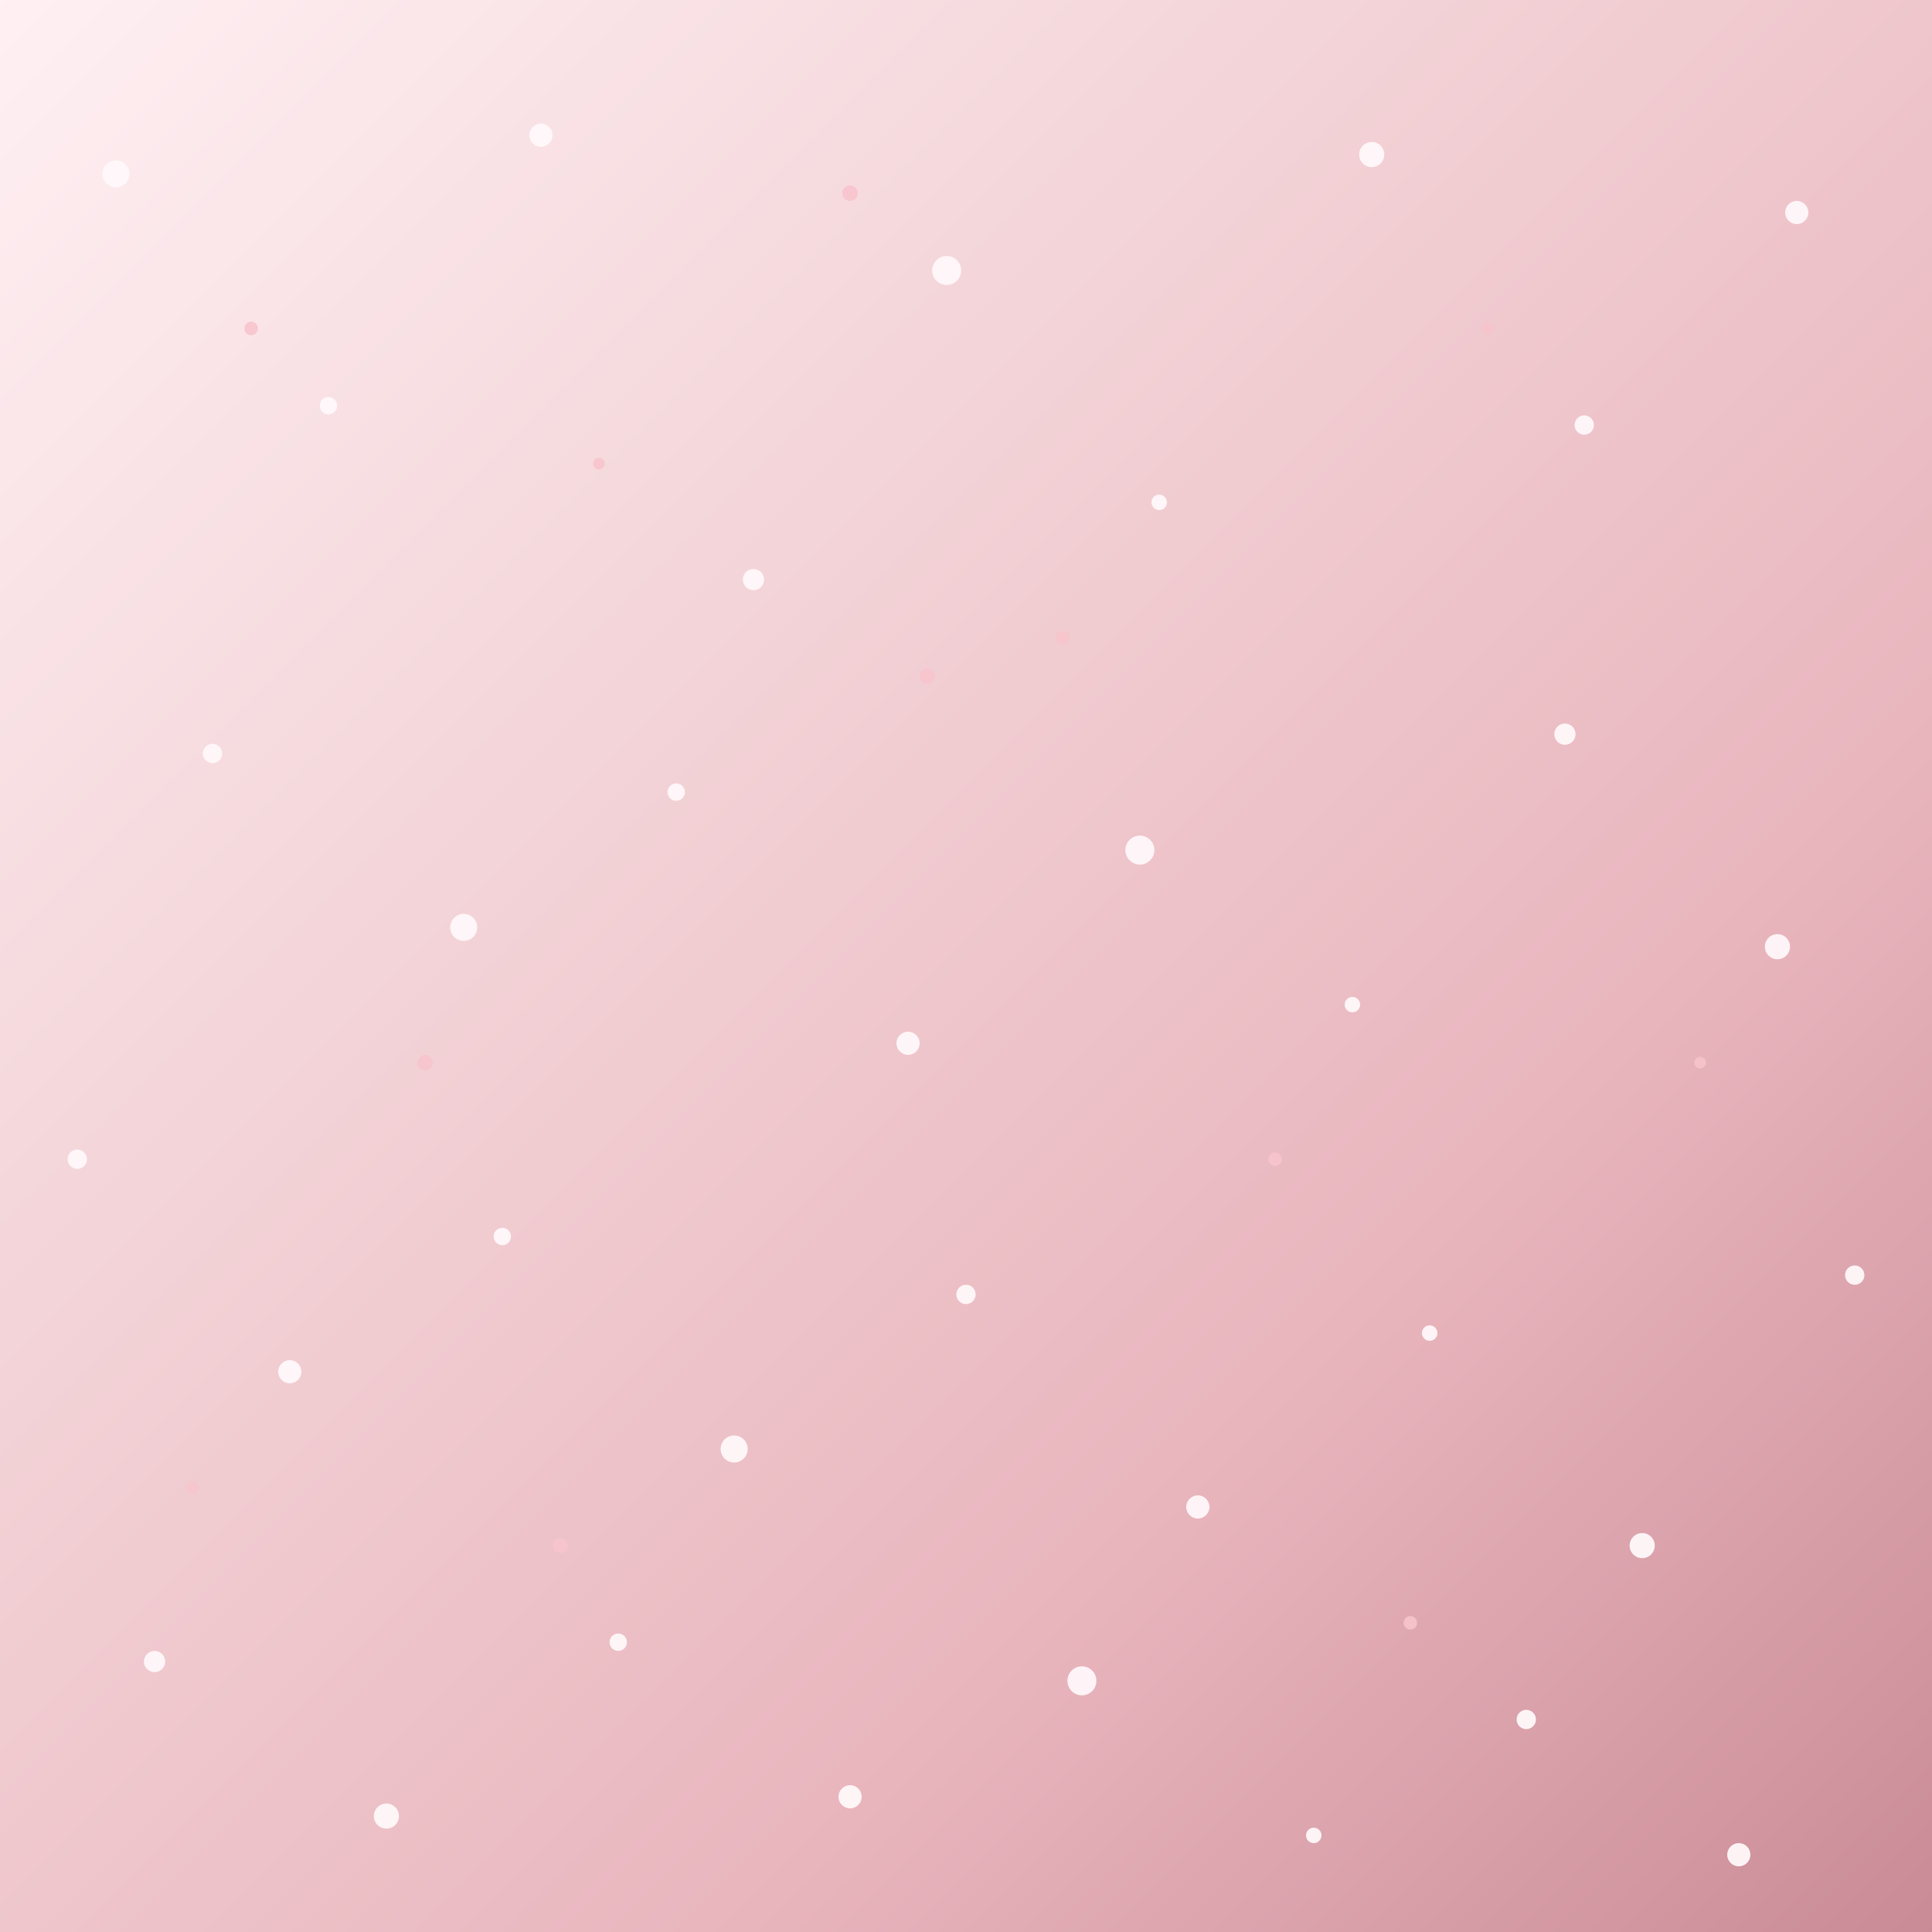
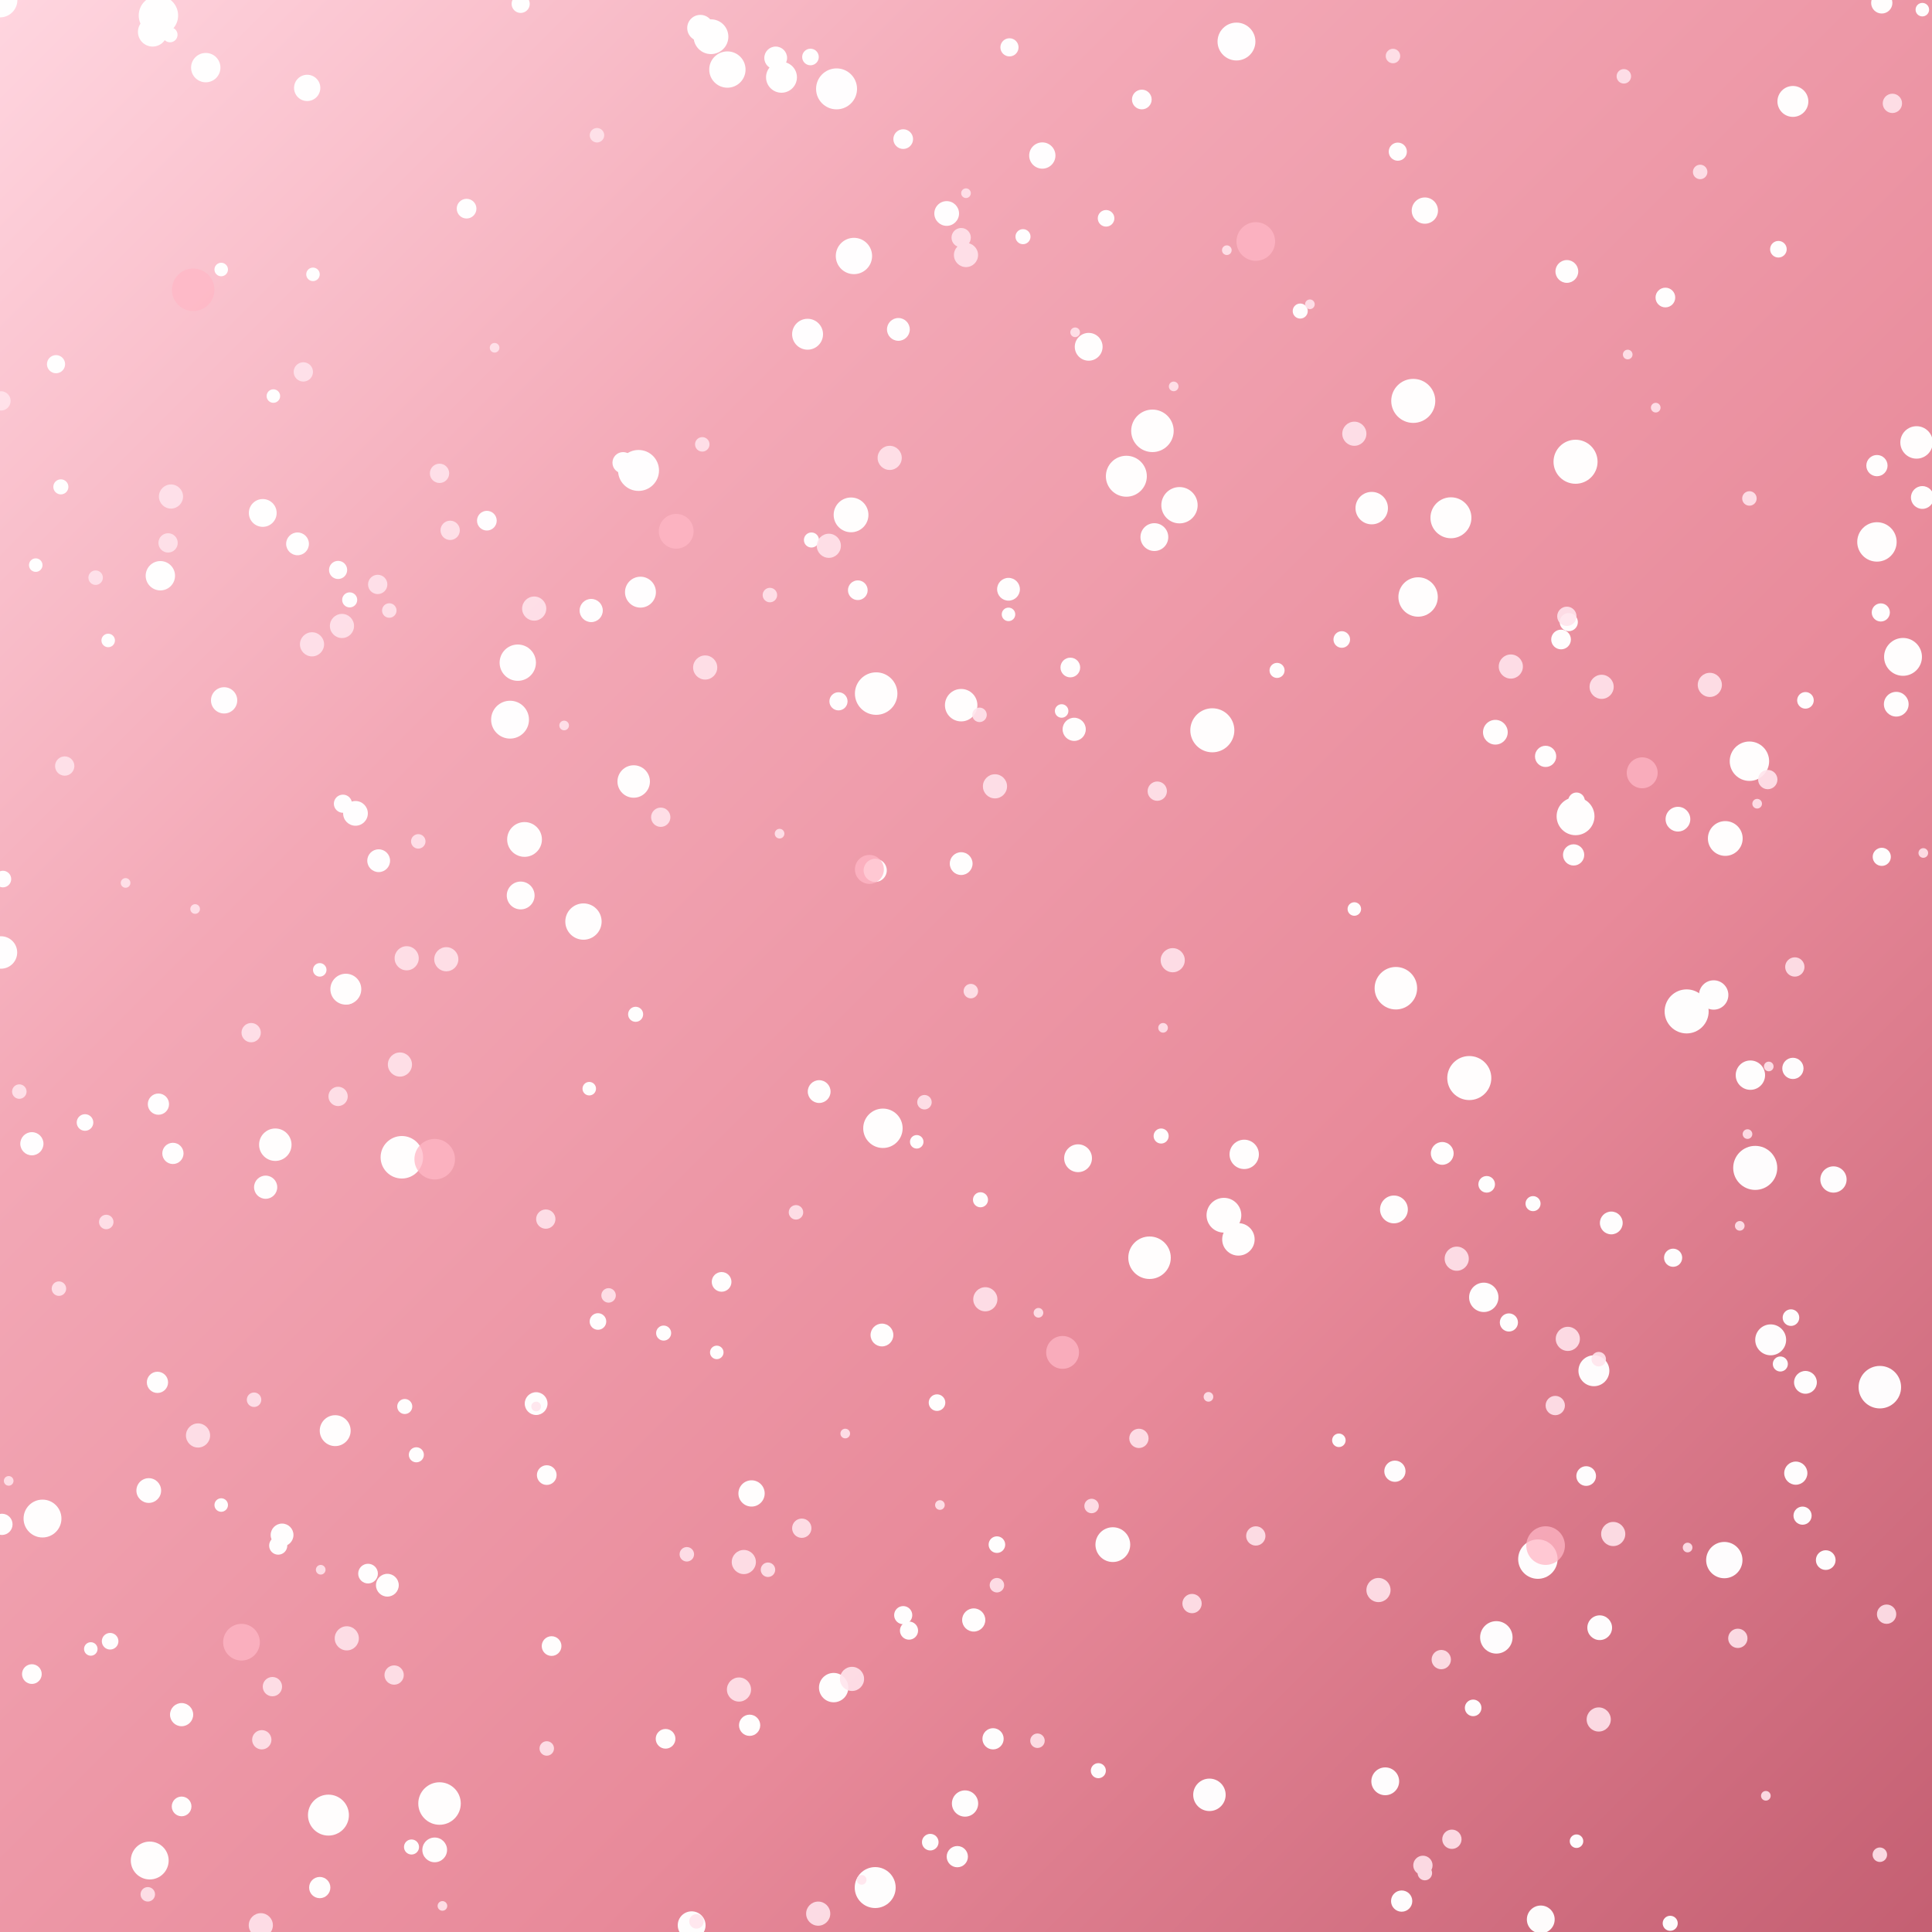
<svg xmlns="http://www.w3.org/2000/svg" width="200" height="200" viewBox="0 0 200 200">
  <defs>
    <linearGradient id="g" x1="0" y1="0" x2="1" y2="1">
-       <stop offset="0%" stop-color="#fff0f3" />
-       <stop offset="35%" stop-color="#f3d4d8" />
-       <stop offset="70%" stop-color="#e8b4bc" />
-       <stop offset="100%" stop-color="#c98b96" />
+       <stop offset="0%" stop-color="#ffd6e0" />
+       <stop offset="30%" stop-color="#f3a8b6" />
+       <stop offset="65%" stop-color="#e88a9a" />
+       <stop offset="100%" stop-color="#c45f72" />
    </linearGradient>
  </defs>
  <rect width="200" height="200" fill="url(#g)" />
-   <g fill="#fff8fa" opacity="0.95">
-     <circle cx="12" cy="18" r="1.4" />
-     <circle cx="34" cy="42" r="0.9" />
-     <circle cx="56" cy="14" r="1.2" />
-     <circle cx="78" cy="60" r="1.1" />
-     <circle cx="98" cy="28" r="1.5" />
-     <circle cx="120" cy="52" r="0.8" />
-     <circle cx="142" cy="16" r="1.3" />
-     <circle cx="164" cy="44" r="1" />
-     <circle cx="186" cy="22" r="1.2" />
-     <circle cx="22" cy="78" r="1" />
-     <circle cx="48" cy="96" r="1.4" />
-     <circle cx="70" cy="82" r="0.9" />
-     <circle cx="94" cy="108" r="1.2" />
-     <circle cx="118" cy="88" r="1.5" />
-     <circle cx="140" cy="104" r="0.8" />
-     <circle cx="162" cy="76" r="1.1" />
-     <circle cx="184" cy="98" r="1.3" />
-     <circle cx="8" cy="120" r="1" />
-     <circle cx="30" cy="142" r="1.2" />
-     <circle cx="52" cy="128" r="0.9" />
-     <circle cx="76" cy="150" r="1.4" />
-     <circle cx="100" cy="134" r="1" />
-     <circle cx="124" cy="156" r="1.2" />
-     <circle cx="148" cy="138" r="0.8" />
-     <circle cx="170" cy="160" r="1.3" />
-     <circle cx="192" cy="132" r="1" />
-     <circle cx="16" cy="172" r="1.1" />
-     <circle cx="40" cy="188" r="1.3" />
-     <circle cx="64" cy="170" r="0.9" />
-     <circle cx="88" cy="186" r="1.2" />
-     <circle cx="112" cy="174" r="1.5" />
-     <circle cx="136" cy="190" r="0.8" />
-     <circle cx="158" cy="178" r="1" />
-     <circle cx="180" cy="192" r="1.2" />
+   <g fill="#ffffff" opacity="0.98">
+     <circle cx="0" cy="0" r="1.80" />
+     <circle cx="184.3" cy="141.2" r="0.78" />
+     <circle cx="11.4" cy="169.9" r="0.86" />
+     <circle cx="111.6" cy="119.9" r="1.44" />
+     <circle cx="74.7" cy="132.7" r="1.02" />
+     <circle cx="90.7" cy="71.8" r="2.20" />
+     <circle cx="125.2" cy="185.8" r="1.68" />
+     <circle cx="33.1" cy="100.4" r="0.70" />
+     <circle cx="65.8" cy="105" r="0.78" />
+     <circle cx="107.9" cy="16.1" r="1.36" />
+     <circle cx="194.3" cy="56.1" r="2.04" />
+     <circle cx="164.2" cy="152.8" r="1.02" />
+     <circle cx="35.8" cy="102.4" r="1.60" />
+     <circle cx="199" cy="51.5" r="1.18" />
+     <circle cx="163.2" cy="190.6" r="0.70" />
+     <circle cx="88.4" cy="26.5" r="1.88" />
+     <circle cx="185.4" cy="136.4" r="0.86" />
+     <circle cx="86.8" cy="72.6" r="0.94" />
+     <circle cx="128.8" cy="119.5" r="1.52" />
+     <circle cx="64.5" cy="47.9" r="1.10" />
+     <circle cx="152.1" cy="111.6" r="2.28" />
+     <circle cx="111.2" cy="75.5" r="1.20" />
+     <circle cx="132.2" cy="69.4" r="0.78" />
+     <circle cx="83.9" cy="5.9" r="0.86" />
+     <circle cx="27.2" cy="53.1" r="1.44" />
+     <circle cx="66.1" cy="48.7" r="2.12" />
+     <circle cx="99.1" cy="192.2" r="1.10" />
+     <circle cx="0.1" cy="98.6" r="1.68" />
+     <circle cx="32.4" cy="28.4" r="0.70" />
+     <circle cx="84" cy="55.9" r="0.78" />
+     <circle cx="197" cy="68" r="1.96" />
+     <circle cx="144.7" cy="15.7" r="0.94" />
+     <circle cx="57.1" cy="170.4" r="1.02" />
+     <circle cx="83.6" cy="34.6" r="1.60" />
+     <circle cx="40.1" cy="164.1" r="1.18" />
+     <circle cx="115.2" cy="159.9" r="1.80" />
+     <circle cx="196.3" cy="72.9" r="1.28" />
+     <circle cx="184.1" cy="25.8" r="0.86" />
+     <circle cx="94.1" cy="168.8" r="0.94" />
+     <circle cx="153.6" cy="134.3" r="1.52" />
+     <circle cx="119.3" cy="44.6" r="2.20" />
+     <circle cx="186.9" cy="143.1" r="1.18" />
+     <circle cx="90.6" cy="90.1" r="1.20" />
+     <circle cx="43.1" cy="150.6" r="0.78" />
+     <circle cx="138.9" cy="66.2" r="0.86" />
+     <circle cx="159.2" cy="161.4" r="2.04" />
+     <circle cx="56.6" cy="152.7" r="1.02" />
+     <circle cx="102.8" cy="180" r="1.10" />
+     <circle cx="28.5" cy="118.5" r="1.68" />
+     <circle cx="22.9" cy="155.8" r="0.70" />
+     <circle cx="60.4" cy="95.4" r="1.88" />
+     <circle cx="23.2" cy="72.5" r="1.36" />
+     <circle cx="162.4" cy="64.4" r="0.94" />
+     <circle cx="110.8" cy="69.1" r="1.02" />
+     <circle cx="80.9" cy="8" r="1.60" />
+     <circle cx="174.6" cy="104.7" r="2.28" />
+     <circle cx="94.9" cy="118.2" r="0.70" />
+     <circle cx="45" cy="191.5" r="1.28" />
+     <circle cx="61.9" cy="136.8" r="0.86" />
+     <circle cx="35" cy="59" r="0.94" />
+     <circle cx="34" cy="187.9" r="2.12" />
+     <circle cx="16.4" cy="114.3" r="1.10" />
+     <circle cx="162.2" cy="28.1" r="1.18" />
+     <circle cx="3.3" cy="118.4" r="1.20" />
+     <circle cx="17.6" cy="3.6" r="0.78" />
+     <circle cx="15.5" cy="192.6" r="1.96" />
+     <circle cx="119.5" cy="55.6" r="1.44" />
+     <circle cx="48.3" cy="21.6" r="1.02" />
+     <circle cx="77.6" cy="178.6" r="1.10" />
+     <circle cx="65.6" cy="80.9" r="1.68" />
+     <circle cx="73.6" cy="3.8" r="1.80" />
+     <circle cx="101.5" cy="124.2" r="0.78" />
+     <circle cx="34.7" cy="188" r="1.36" />
+     <circle cx="5.8" cy="37.7" r="0.94" />
+     <circle cx="38.1" cy="162.9" r="1.02" />
+     <circle cx="119" cy="130.2" r="2.20" />
+     <circle cx="30.8" cy="56.3" r="1.18" />
+     <circle cx="138.6" cy="149.1" r="0.70" />
+     <circle cx="36.8" cy="84.2" r="1.28" />
+     <circle cx="8.8" cy="116.2" r="0.86" />
+     <circle cx="146.8" cy="61.8" r="2.04" />
+     <circle cx="86.3" cy="174.7" r="1.52" />
+     <circle cx="17.9" cy="119.4" r="1.10" />
+     <circle cx="55.5" cy="145.3" r="1.18" />
+     <circle cx="18.8" cy="177.5" r="1.20" />
+     <circle cx="75.3" cy="7.2" r="1.88" />
+     <circle cx="97" cy="145.2" r="0.86" />
+     <circle cx="71.6" cy="199.3" r="1.44" />
+     <circle cx="88.8" cy="61.1" r="1.02" />
+     <circle cx="185.6" cy="110.6" r="1.10" />
+     <circle cx="163.1" cy="47.8" r="2.28" />
+     <circle cx="28.3" cy="41" r="0.70" />
+     <circle cx="105.9" cy="24.5" r="0.78" />
+     <circle cx="147.5" cy="21.8" r="1.36" />
+     <circle cx="156.2" cy="136.9" r="0.94" />
+     <circle cx="150.2" cy="53.6" r="2.12" />
+     <circle cx="185.6" cy="10.5" r="1.60" />
+     <circle cx="29.2" cy="158.9" r="1.18" />
+     <circle cx="11.2" cy="66.3" r="0.70" />
+     <circle cx="98" cy="22.1" r="1.28" />
+     <circle cx="52.8" cy="74.5" r="1.96" />
+     <circle cx="186.6" cy="156.9" r="0.94" />
+     <circle cx="15.8" cy="3.3" r="1.52" />
+     <circle cx="33.1" cy="195.4" r="1.10" />
+     <circle cx="99.5" cy="89.4" r="1.18" />
+     <circle cx="178.6" cy="86.8" r="1.80" />
+     <circle cx="68.7" cy="138" r="0.78" />
+     <circle cx="114.5" cy="22.6" r="0.86" />
+     <circle cx="143.4" cy="184.4" r="1.44" />
+     <circle cx="189" cy="161.5" r="1.02" />
+     <circle cx="41.6" cy="119.8" r="2.20" />
+     <circle cx="128.2" cy="128.3" r="1.68" />
+     <circle cx="9.4" cy="170.7" r="0.70" />
+     <circle cx="6.3" cy="50.4" r="0.78" />
+     <circle cx="99.9" cy="186.7" r="1.36" />
+     <circle cx="91.4" cy="116.8" r="2.04" />
+     <circle cx="93.5" cy="14.4" r="1.02" />
+     <circle cx="183.3" cy="138.7" r="1.60" />
+     <circle cx="80.3" cy="6" r="1.18" />
+     <circle cx="199" cy="1" r="0.70" />
+     <circle cx="53.6" cy="68.6" r="1.88" />
+     <circle cx="152.5" cy="176.8" r="0.86" />
+     <circle cx="194.8" cy="88.7" r="0.94" />
+     <circle cx="21.3" cy="7" r="1.52" />
+     <circle cx="0.2" cy="157.8" r="1.10" />
+     <circle cx="146.3" cy="41.5" r="2.28" />
+     <circle cx="61.2" cy="63.2" r="1.20" />
+     <circle cx="41.9" cy="145.6" r="0.78" />
+     <circle cx="186.9" cy="72.5" r="0.86" />
+     <circle cx="53.9" cy="92.7" r="1.44" />
+     <circle cx="86.6" cy="9.2" r="2.12" />
+     <circle cx="162.9" cy="88.5" r="1.10" />
+     <circle cx="154.9" cy="169.5" r="1.68" />
+     <circle cx="3.7" cy="58.5" r="0.70" />
+     <circle cx="113.7" cy="183.3" r="0.78" />
+     <circle cx="163.1" cy="84.5" r="1.96" />
+     <circle cx="28.8" cy="160" r="0.94" />
+     <circle cx="161.6" cy="66.2" r="1.02" />
+     <circle cx="165" cy="141.9" r="1.60" />
+     <circle cx="39.2" cy="89.1" r="1.18" />
+     <circle cx="88.1" cy="53.3" r="1.80" />
+     <circle cx="154.8" cy="75.8" r="1.28" />
+     <circle cx="153.9" cy="122.6" r="0.86" />
+     <circle cx="173.2" cy="130.2" r="0.94" />
+     <circle cx="16.6" cy="59.6" r="1.52" />
+     <circle cx="144.5" cy="102.3" r="2.20" />
+     <circle cx="166.8" cy="126.6" r="1.18" />
+     <circle cx="185.9" cy="152.5" r="1.20" />
+     <circle cx="120.2" cy="117.6" r="0.78" />
+     <circle cx="96.3" cy="190.7" r="0.86" />
+     <circle cx="181.1" cy="78.8" r="2.04" />
+     <circle cx="3.3" cy="173.3" r="1.02" />
+     <circle cx="16.3" cy="143.1" r="1.10" />
+     <circle cx="142" cy="52.6" r="1.68" />
+     <circle cx="104.4" cy="63.6" r="0.70" />
+     <circle cx="178.5" cy="161.5" r="1.88" />
+     <circle cx="189.8" cy="122.1" r="1.36" />
+     <circle cx="104.5" cy="4.9" r="0.94" />
+     <circle cx="50.4" cy="53.9" r="1.02" />
+     <circle cx="66.3" cy="61.3" r="1.60" />
+     <circle cx="181.7" cy="120.9" r="2.28" />
+     <circle cx="109.9" cy="73.6" r="0.70" />
+     <circle cx="15.4" cy="154.3" r="1.28" />
+     <circle cx="103.2" cy="159.9" r="0.86" />
+     <circle cx="35.5" cy="83.2" r="0.94" />
+     <circle cx="90.6" cy="195.4" r="2.12" />
+     <circle cx="145.1" cy="196.8" r="1.10" />
+     <circle cx="149.3" cy="119.4" r="1.18" />
+     <circle cx="100.8" cy="167.7" r="1.20" />
+     <circle cx="134.6" cy="32.2" r="0.78" />
+     <circle cx="4.4" cy="157.2" r="1.96" />
+     <circle cx="144.3" cy="125.2" r="1.44" />
+     <circle cx="172.4" cy="30.8" r="1.02" />
+     <circle cx="160" cy="78.3" r="1.10" />
+     <circle cx="99.5" cy="73" r="1.68" />
+     <circle cx="126.7" cy="125.8" r="1.80" />
+     <circle cx="36.2" cy="62.1" r="0.78" />
+     <circle cx="77.8" cy="154.6" r="1.36" />
+     <circle cx="194.7" cy="63.4" r="0.94" />
+     <circle cx="68.9" cy="180" r="1.02" />
+     <circle cx="194.6" cy="143.6" r="2.20" />
+     <circle cx="93" cy="34.1" r="1.18" />
+     <circle cx="140.2" cy="94.1" r="0.70" />
+     <circle cx="165.6" cy="168.5" r="1.28" />
+     <circle cx="0.3" cy="91" r="0.86" />
+     <circle cx="16.4" cy="1.6" r="2.04" />
+     <circle cx="181.2" cy="111.3" r="1.52" />
+     <circle cx="144.4" cy="152.3" r="1.10" />
+     <circle cx="91.3" cy="138.2" r="1.18" />
+     <circle cx="27.5" cy="122.9" r="1.20" />
+     <circle cx="122.1" cy="52.3" r="1.88" />
+     <circle cx="36" cy="103.1" r="0.86" />
+     <circle cx="112.7" cy="35.9" r="1.44" />
+     <circle cx="18.8" cy="187" r="1.02" />
+     <circle cx="194.8" cy="0.3" r="1.10" />
+     <circle cx="125.5" cy="75.6" r="2.28" />
+     <circle cx="61" cy="112.7" r="0.70" />
+     <circle cx="158.7" cy="124.6" r="0.78" />
+     <circle cx="31.8" cy="9.1" r="1.36" />
+     <circle cx="93.5" cy="167.2" r="0.94" />
+     <circle cx="116.6" cy="49.3" r="2.12" />
+     <circle cx="34.7" cy="148.1" r="1.60" />
+     <circle cx="104.4" cy="61" r="1.18" />
+     <circle cx="74.2" cy="140" r="0.70" />
+     <circle cx="173.7" cy="84.8" r="1.28" />
+     <circle cx="128" cy="4.3" r="1.96" />
+     <circle cx="53.9" cy="0.4" r="0.94" />
+     <circle cx="177.4" cy="103" r="1.52" />
+     <circle cx="194.3" cy="48.2" r="1.10" />
+     <circle cx="84.8" cy="113" r="1.18" />
+     <circle cx="54.3" cy="86.9" r="1.80" />
+     <circle cx="42.6" cy="191.2" r="0.78" />
+     <circle cx="163.2" cy="82.9" r="0.86" />
+     <circle cx="159.5" cy="198.7" r="1.44" />
+     <circle cx="118.2" cy="10.3" r="1.02" />
+     <circle cx="45.5" cy="186.7" r="2.20" />
+     <circle cx="198.4" cy="45.8" r="1.68" />
+     <circle cx="22.9" cy="27.9" r="0.70" />
+     <circle cx="172.9" cy="199.1" r="0.78" />
+     <circle cx="72.5" cy="2.9" r="1.36" />
  </g>
-   <g fill="#f7c4cc" opacity="0.9">
-     <circle cx="26" cy="34" r="0.7" />
-     <circle cx="62" cy="48" r="0.6" />
-     <circle cx="88" cy="20" r="0.8" />
-     <circle cx="110" cy="66" r="0.7" />
-     <circle cx="154" cy="34" r="0.6" />
-     <circle cx="44" cy="110" r="0.8" />
-     <circle cx="132" cy="120" r="0.7" />
-     <circle cx="176" cy="110" r="0.6" />
-     <circle cx="58" cy="160" r="0.8" />
-     <circle cx="146" cy="168" r="0.7" />
-     <circle cx="20" cy="154" r="0.6" />
-     <circle cx="96" cy="70" r="0.8" />
+   <g fill="#ffe4ec" opacity="0.9">
+     <circle cx="100" cy="20" r="0.50" />
+     <circle cx="165.5" cy="140.7" r="0.75" />
+     <circle cx="35" cy="113.5" r="1.00" />
+     <circle cx="35.9" cy="169.6" r="1.25" />
+     <circle cx="80.7" cy="86.3" r="0.50" />
+     <circle cx="26.3" cy="144.9" r="0.75" />
+     <circle cx="27.1" cy="180.1" r="1.00" />
+     <circle cx="121.4" cy="99.4" r="1.25" />
+     <circle cx="199.1" cy="88.3" r="0.50" />
+     <circle cx="95.7" cy="114.1" r="0.75" />
+     <circle cx="26" cy="106.9" r="1.00" />
+     <circle cx="84.7" cy="198.1" r="1.25" />
+     <circle cx="51.2" cy="36" r="0.50" />
+     <circle cx="107.4" cy="180.2" r="0.75" />
+     <circle cx="183" cy="80.7" r="1.00" />
+     <circle cx="102" cy="134.5" r="1.25" />
+     <circle cx="55.5" cy="145.6" r="0.50" />
+     <circle cx="101.4" cy="74" r="0.75" />
+     <circle cx="119.8" cy="81.9" r="1.00" />
+     <circle cx="165.5" cy="178" r="1.25" />
+     <circle cx="121.5" cy="40" r="0.50" />
+     <circle cx="82.4" cy="125.5" r="0.75" />
+     <circle cx="68.4" cy="84.6" r="1.00" />
+     <circle cx="27" cy="199.3" r="1.25" />
+     <circle cx="87.5" cy="148.4" r="0.50" />
+     <circle cx="40.3" cy="63.2" r="0.75" />
+     <circle cx="17.4" cy="56.2" r="1.00" />
+     <circle cx="177" cy="70.9" r="1.25" />
+     <circle cx="120.4" cy="106.4" r="0.50" />
+     <circle cx="61.8" cy="14" r="0.75" />
+     <circle cx="83" cy="158.2" r="1.00" />
+     <circle cx="32.3" cy="66.7" r="1.25" />
+     <circle cx="97.3" cy="155.8" r="0.50" />
+     <circle cx="100.5" cy="102.6" r="0.75" />
+     <circle cx="161" cy="145.5" r="1.00" />
+     <circle cx="55.3" cy="63" r="1.25" />
+     <circle cx="125.1" cy="144.6" r="0.50" />
+     <circle cx="181.1" cy="51.6" r="0.75" />
+     <circle cx="195.3" cy="167.1" r="1.00" />
+     <circle cx="162.3" cy="138.6" r="1.25" />
+     <circle cx="180.1" cy="126.9" r="0.50" />
+     <circle cx="56.6" cy="181" r="0.75" />
+     <circle cx="123.4" cy="166" r="1.00" />
+     <circle cx="76.5" cy="174.9" r="1.25" />
+     <circle cx="33.2" cy="162.5" r="0.50" />
+     <circle cx="168.1" cy="7.9" r="0.75" />
+     <circle cx="6.7" cy="79.3" r="1.00" />
+     <circle cx="85.8" cy="56.5" r="1.25" />
+     <circle cx="180.9" cy="117.4" r="0.50" />
+     <circle cx="72.7" cy="46" r="0.75" />
+     <circle cx="31.4" cy="38.5" r="1.00" />
+     <circle cx="165.8" cy="71.1" r="1.25" />
+     <circle cx="55.5" cy="62.6" r="0.50" />
+     <circle cx="144.2" cy="5.8" r="0.75" />
+     <circle cx="179.9" cy="169.6" r="1.00" />
+     <circle cx="41.4" cy="110.2" r="1.25" />
+     <circle cx="58.4" cy="75.1" r="0.50" />
+     <circle cx="147.5" cy="193.9" r="0.75" />
+     <circle cx="147.3" cy="193.1" r="1.00" />
+     <circle cx="73" cy="69.1" r="1.25" />
+     <circle cx="168.5" cy="36.7" r="0.50" />
+     <circle cx="2" cy="113" r="0.75" />
+     <circle cx="99.5" cy="24.6" r="1.00" />
+     <circle cx="92.1" cy="47.4" r="1.25" />
+     <circle cx="111.3" cy="34.4" r="0.50" />
+     <circle cx="79.7" cy="61.6" r="0.75" />
+     <circle cx="28.2" cy="174.6" r="1.00" />
+     <circle cx="20.5" cy="148.6" r="1.25" />
+     <circle cx="174.7" cy="160.2" r="0.50" />
+     <circle cx="6.1" cy="133.4" r="0.75" />
+     <circle cx="117.9" cy="148.9" r="1.00" />
+     <circle cx="103" cy="81.4" r="1.25" />
+     <circle cx="183.1" cy="110.4" r="0.50" />
+     <circle cx="176" cy="17.8" r="0.75" />
+     <circle cx="45.5" cy="49" r="1.00" />
+     <circle cx="167" cy="158.8" r="1.25" />
+     <circle cx="182.8" cy="185.9" r="0.50" />
+     <circle cx="72.1" cy="198.9" r="0.75" />
+     <circle cx="149.2" cy="171.8" r="1.00" />
+     <circle cx="46.2" cy="99.3" r="1.25" />
+     <circle cx="13" cy="91.4" r="0.50" />
+     <circle cx="113" cy="155.9" r="0.75" />
+     <circle cx="195.9" cy="10.7" r="1.00" />
+     <circle cx="100" cy="26.4" r="1.25" />
+     <circle cx="107.5" cy="135.9" r="0.50" />
+     <circle cx="79.5" cy="162.5" r="0.75" />
+     <circle cx="46.6" cy="54.9" r="1.00" />
+     <circle cx="156.4" cy="69" r="1.25" />
+     <circle cx="135.6" cy="31.5" r="0.50" />
+     <circle cx="43.3" cy="87.1" r="0.75" />
+     <circle cx="150.3" cy="190.4" r="1.00" />
+     <circle cx="77" cy="161.7" r="1.25" />
+     <circle cx="20.2" cy="94.1" r="0.50" />
+     <circle cx="194.6" cy="192" r="0.75" />
+     <circle cx="185.8" cy="100.1" r="1.00" />
+     <circle cx="140.2" cy="44.9" r="1.25" />
+     <circle cx="171.4" cy="42.2" r="0.50" />
+     <circle cx="63" cy="134.1" r="0.75" />
+     <circle cx="162.2" cy="63.8" r="1.00" />
+     <circle cx="35.4" cy="64.8" r="1.25" />
+     <circle cx="45.8" cy="197.3" r="0.50" />
+     <circle cx="103.2" cy="164.1" r="0.75" />
+     <circle cx="130" cy="159" r="1.00" />
+     <circle cx="88.2" cy="173.8" r="1.25" />
+     <circle cx="181.9" cy="83.2" r="0.50" />
+     <circle cx="11" cy="126.5" r="0.75" />
+     <circle cx="39.1" cy="60.5" r="1.00" />
+     <circle cx="150.8" cy="130.3" r="1.25" />
+     <circle cx="127" cy="25.9" r="0.50" />
+     <circle cx="9.9" cy="59.8" r="0.75" />
+     <circle cx="0.1" cy="41.5" r="1.00" />
+     <circle cx="42.1" cy="99.2" r="1.25" />
+     <circle cx="0.9" cy="153.3" r="0.50" />
+     <circle cx="15.3" cy="196.1" r="0.75" />
+     <circle cx="40.8" cy="173.4" r="1.00" />
+     <circle cx="17.7" cy="51.4" r="1.25" />
+     <circle cx="89.2" cy="194.6" r="0.50" />
+     <circle cx="71.1" cy="160.9" r="0.75" />
+     <circle cx="56.5" cy="126.2" r="1.00" />
+     <circle cx="142.7" cy="164.6" r="1.25" />
+   </g>
+   <g fill="#ffb7c5" opacity="0.75">
+     <circle cx="20" cy="30" r="2.2" />
+     <circle cx="70" cy="55" r="1.8" />
+     <circle cx="130" cy="25" r="2" />
+     <circle cx="170" cy="80" r="1.6" />
+     <circle cx="45" cy="120" r="2.1" />
+     <circle cx="110" cy="140" r="1.7" />
+     <circle cx="160" cy="160" r="2" />
+     <circle cx="90" cy="90" r="1.5" />
+     <circle cx="25" cy="170" r="1.9" />
  </g>
</svg>
